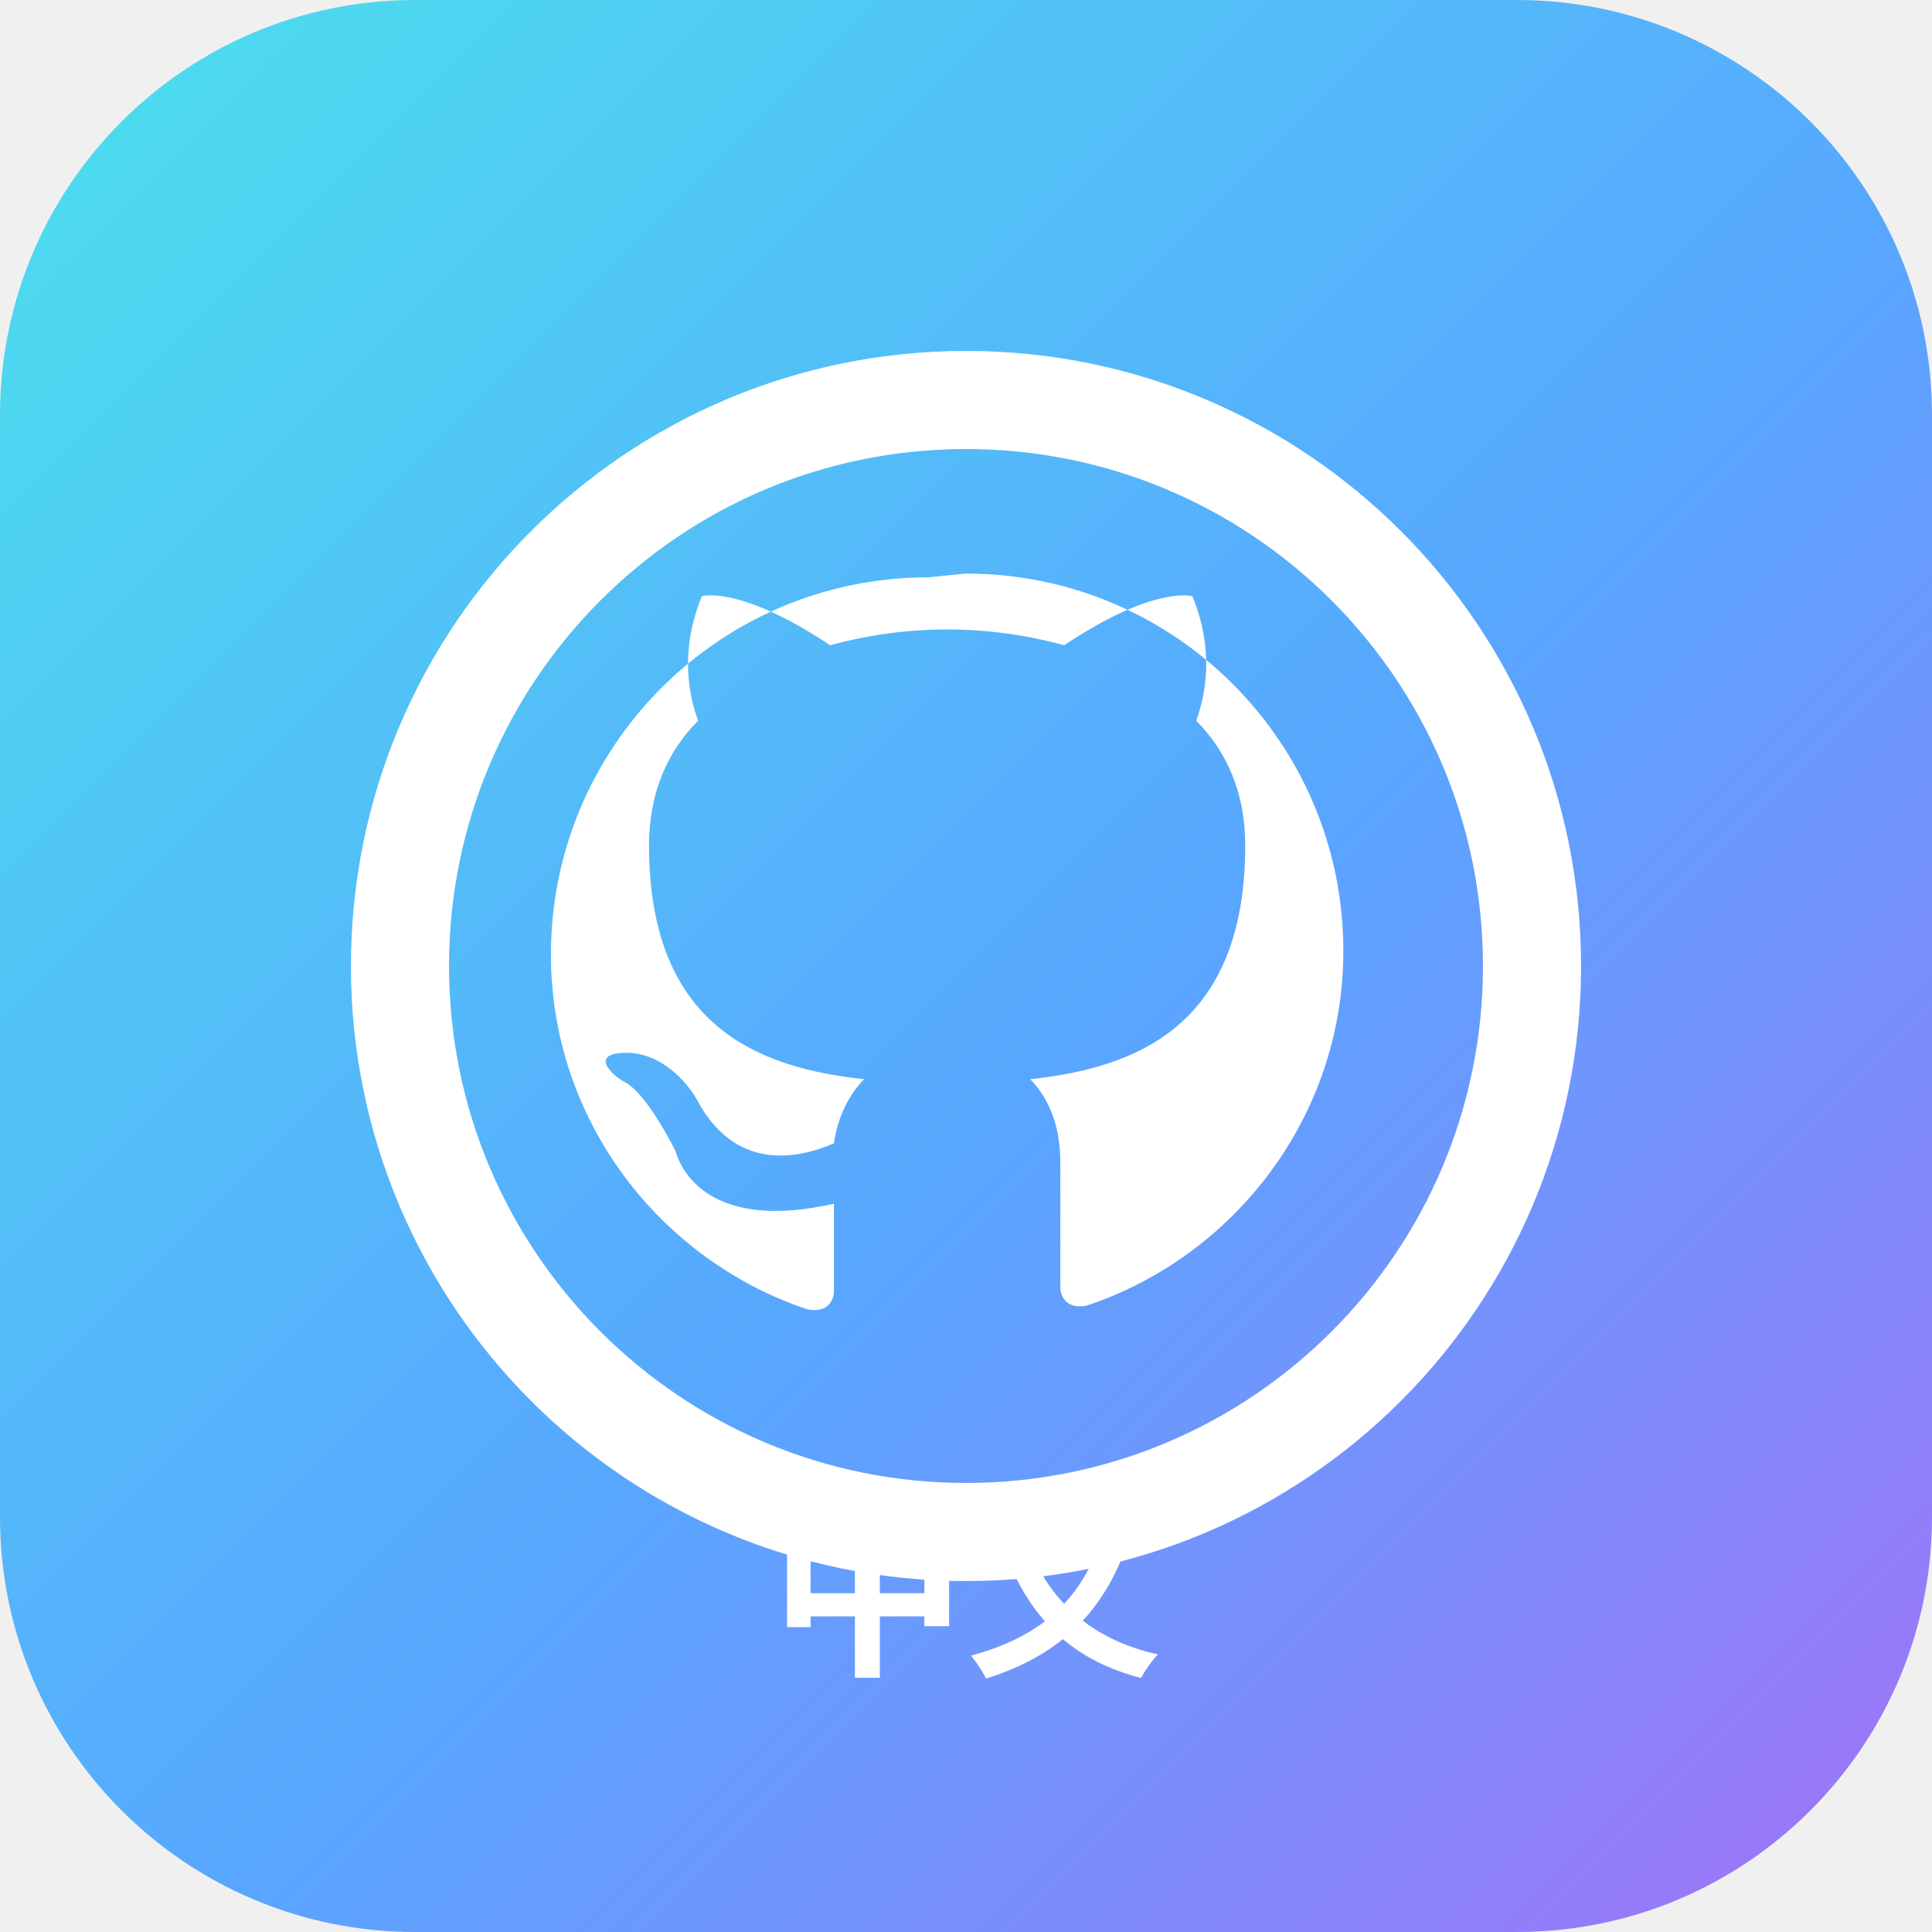
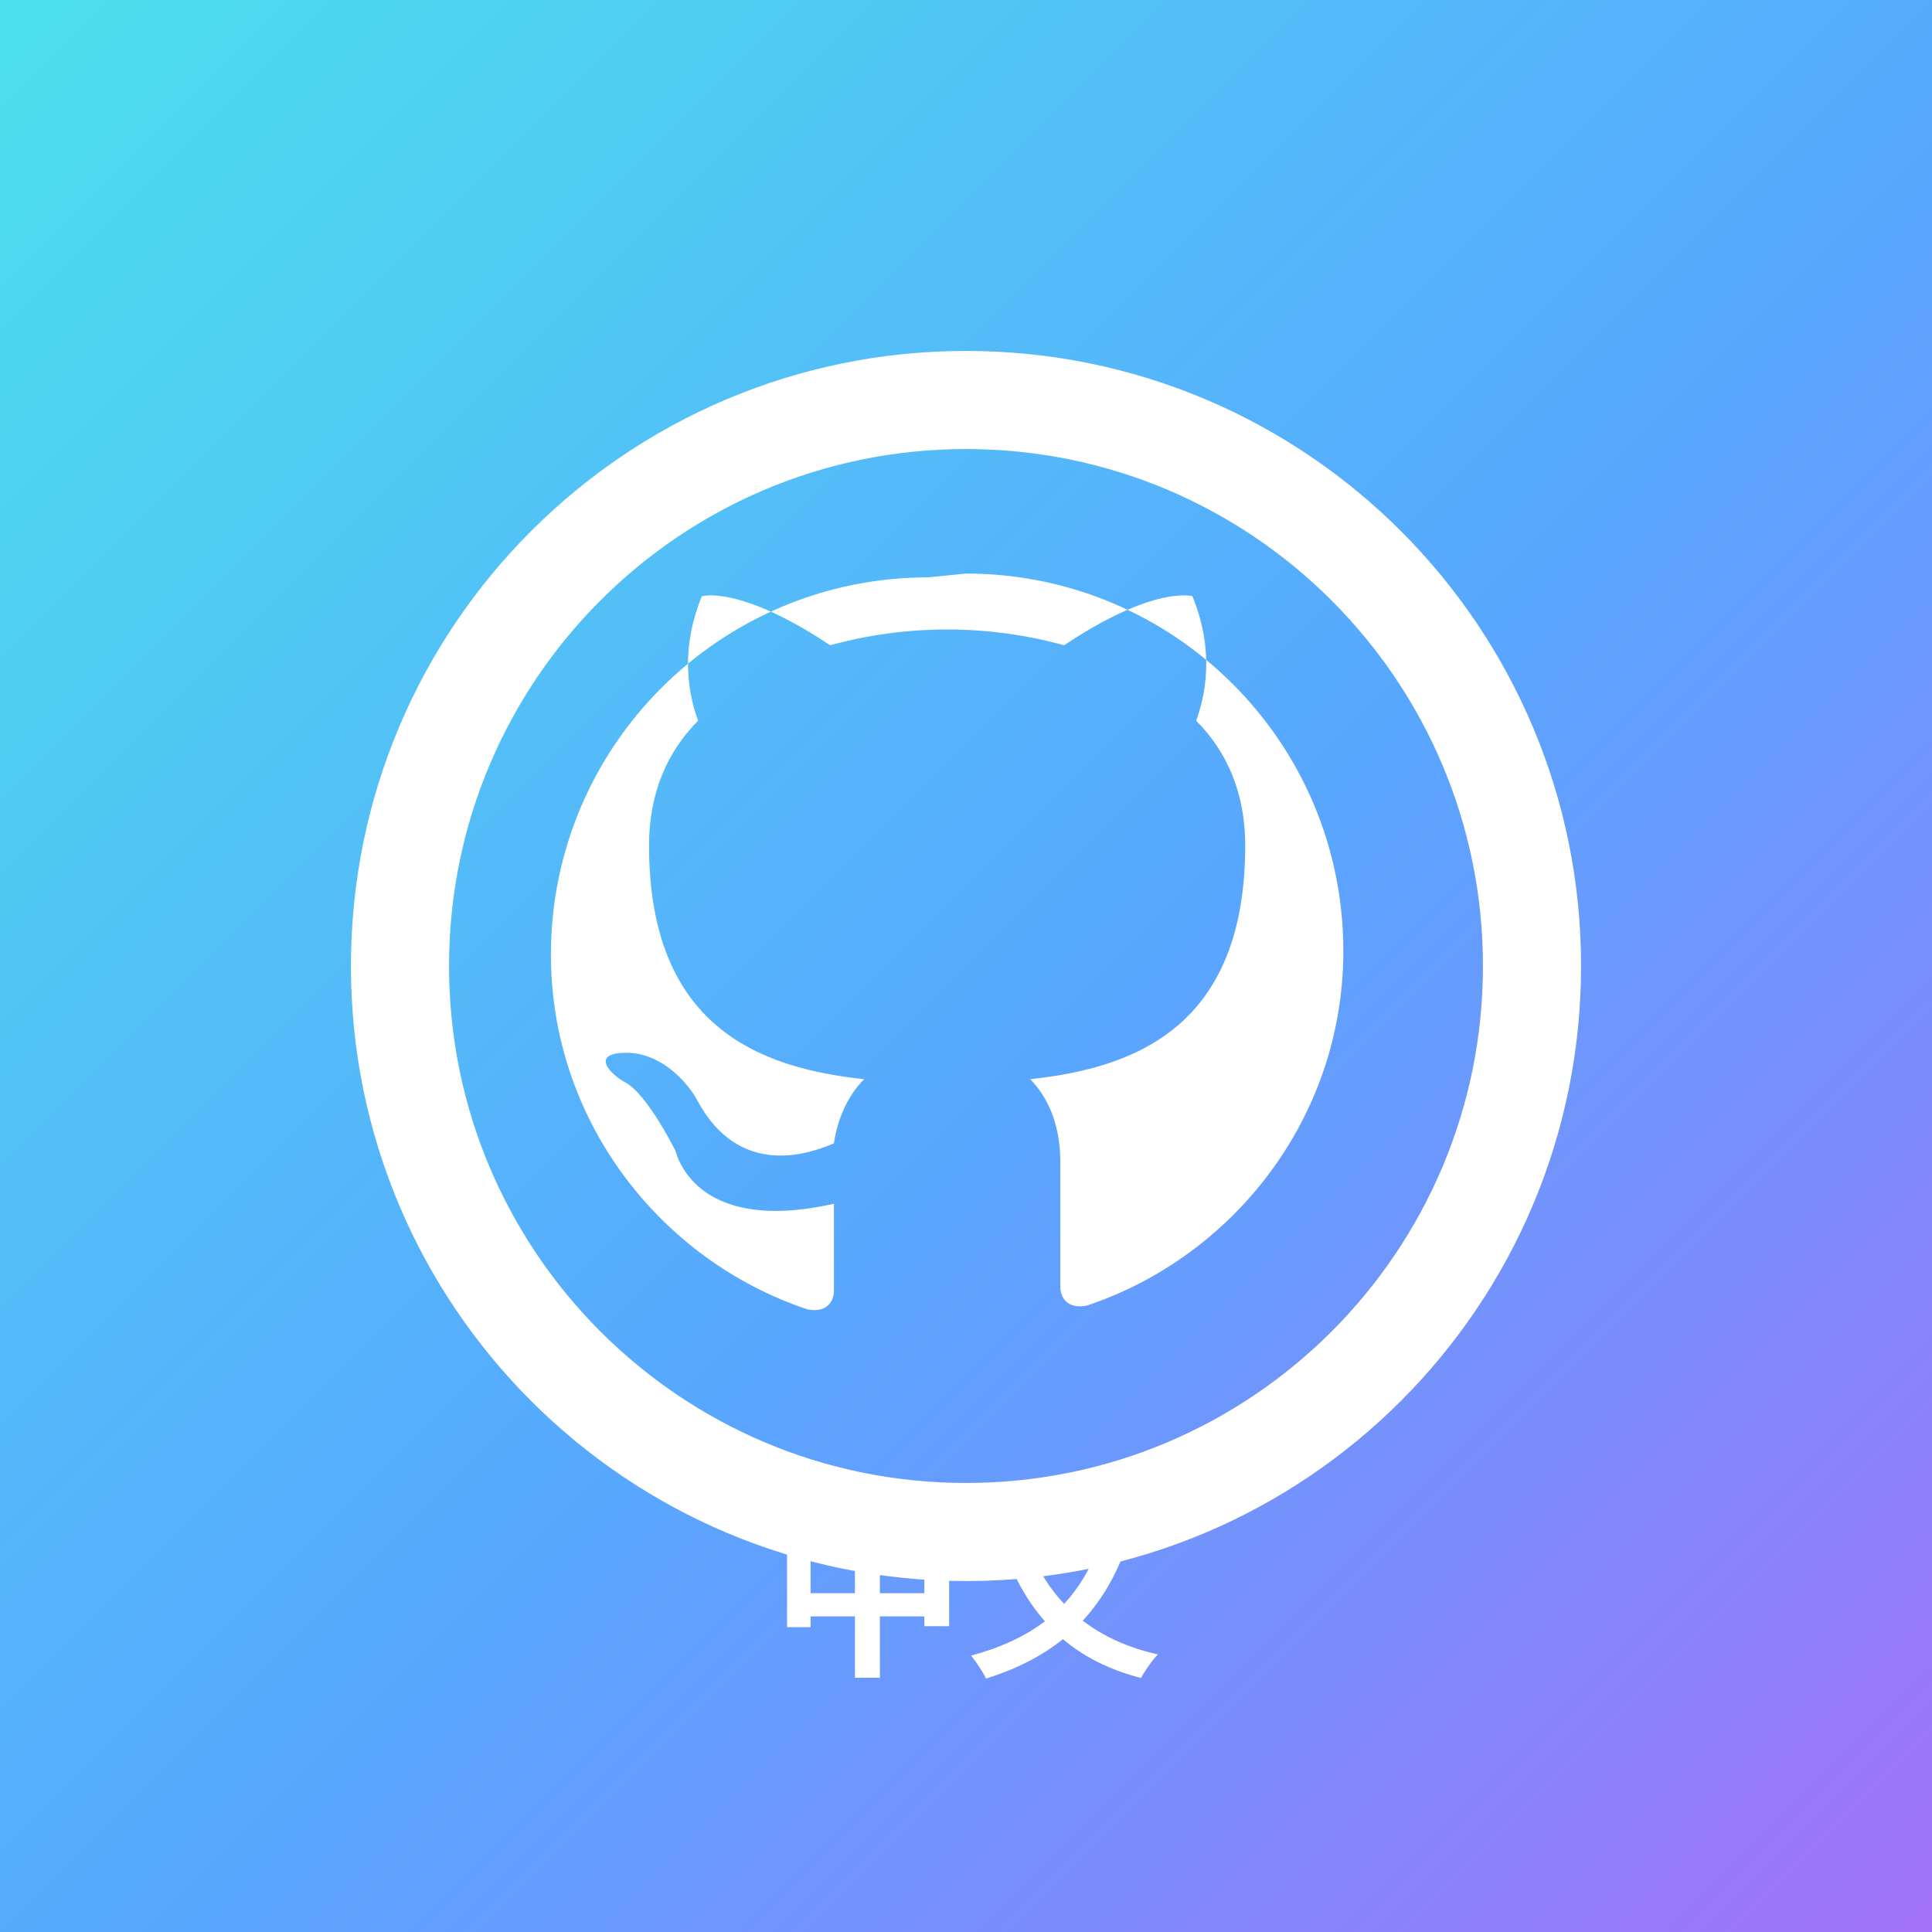
<svg xmlns="http://www.w3.org/2000/svg" width="512" height="512" viewBox="0 0 512 512">
  <defs>
    <linearGradient id="g" x1="0" y1="0" x2="1" y2="1">
      <stop offset="0" stop-color="#4be1ec" />
      <stop offset="0.55" stop-color="#58a6ff" />
      <stop offset="1" stop-color="#a371f7" />
    </linearGradient>
  </defs>
-   <rect width="512" height="512" rx="110" fill="url(#g)" />
+   <rect width="512" height="512" fill="url(#g)" />
  <circle cx="256" cy="256" r="150" fill="none" stroke="#ffffff" stroke-width="26" />
  <path d="M256 156a100 100 0 0 1 100 100c0 44-29 81-68 94-5 1-7-2-7-5v-33c0-11-4-18-8-22 28-3 57-14 57-62 0-14-5-25-13-33 1-3 6-16-1-33 0 0-10-3-34 13a117 117 0 0 0-62 0c-24-16-34-13-34-13-7 17-2 30-1 33-8 8-13 19-13 33 0 48 29 59 57 62-4 4-7 10-8 17-7 3-25 9-36-11-2-4-9-13-19-13-10 0-4 6 0 8 5 3 11 14 13 18 2 7 11 21 42 14v23c0 3-2 6-7 5-39-13-68-50-68-94a100 100 0 0 1 100-100z" fill="#ffffff" transform="translate(0,-4)" />
  <text x="256" y="440" text-anchor="middle" font-family="PingFang SC,Microsoft YaHei,sans-serif" font-size="52" font-weight="800" fill="#ffffff">中文</text>
</svg>
